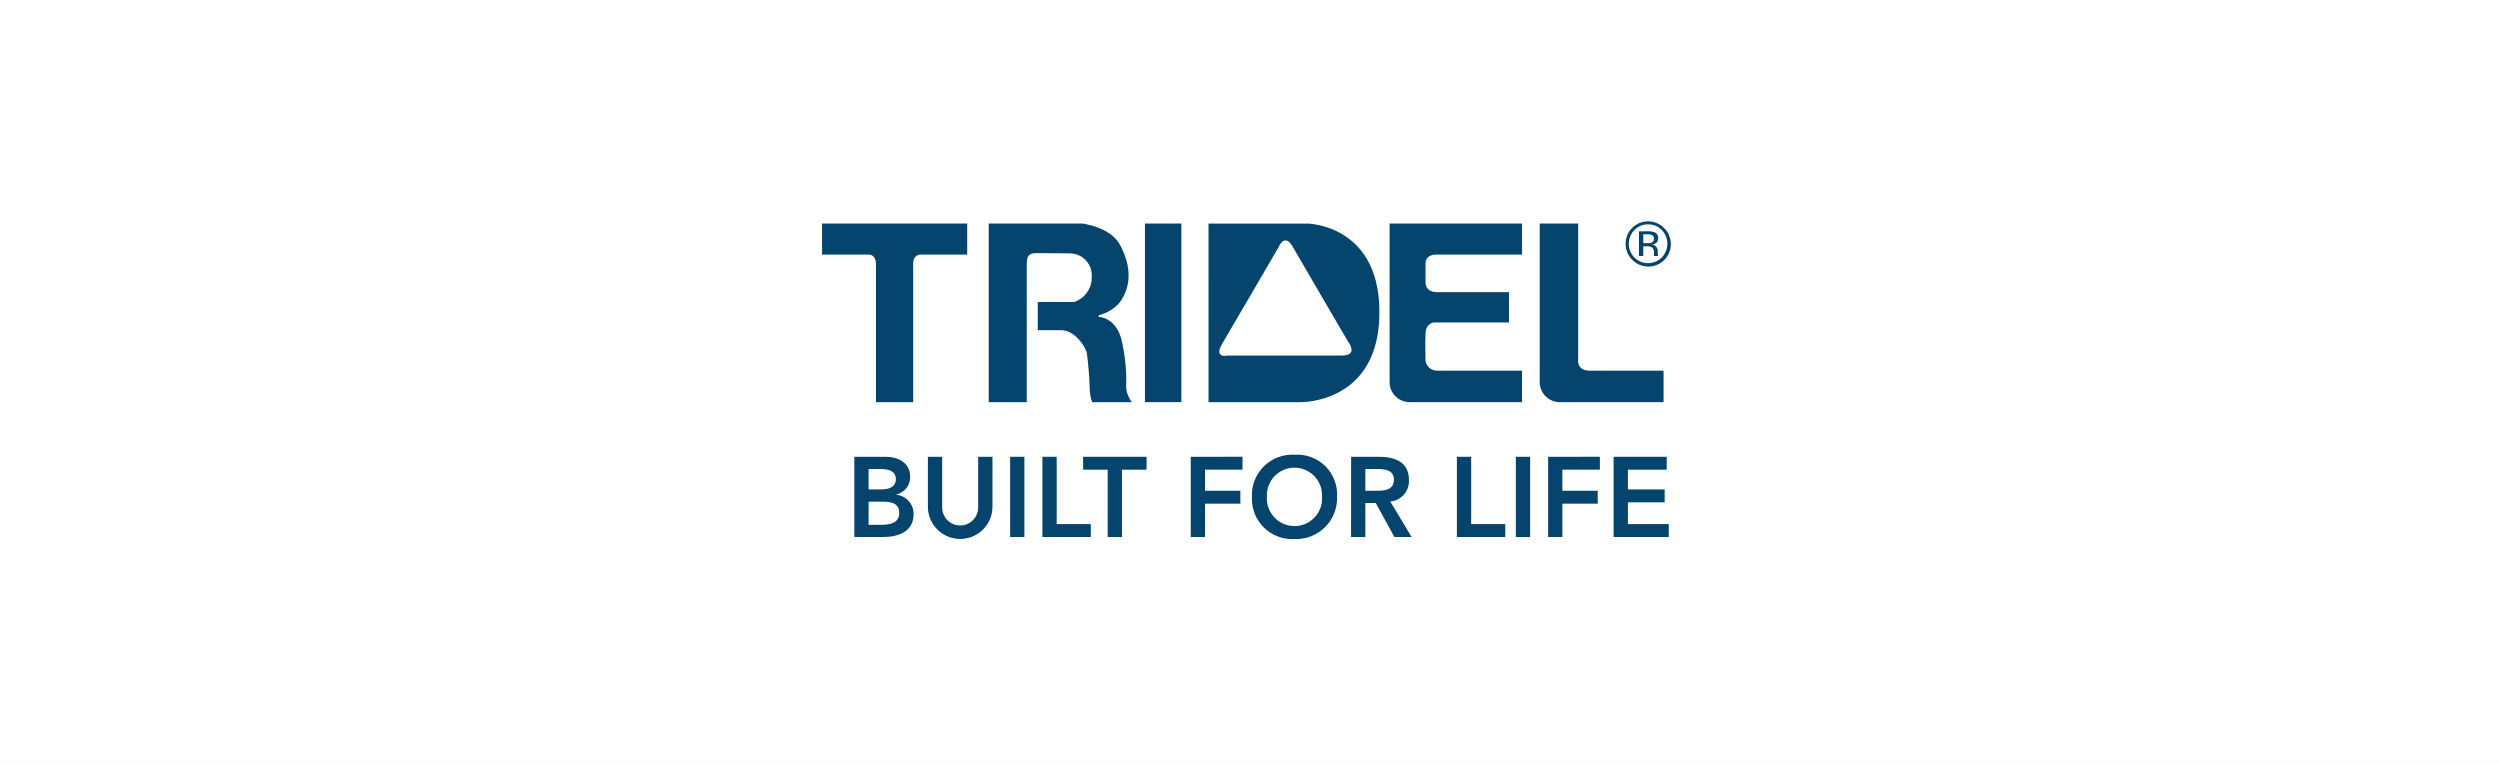
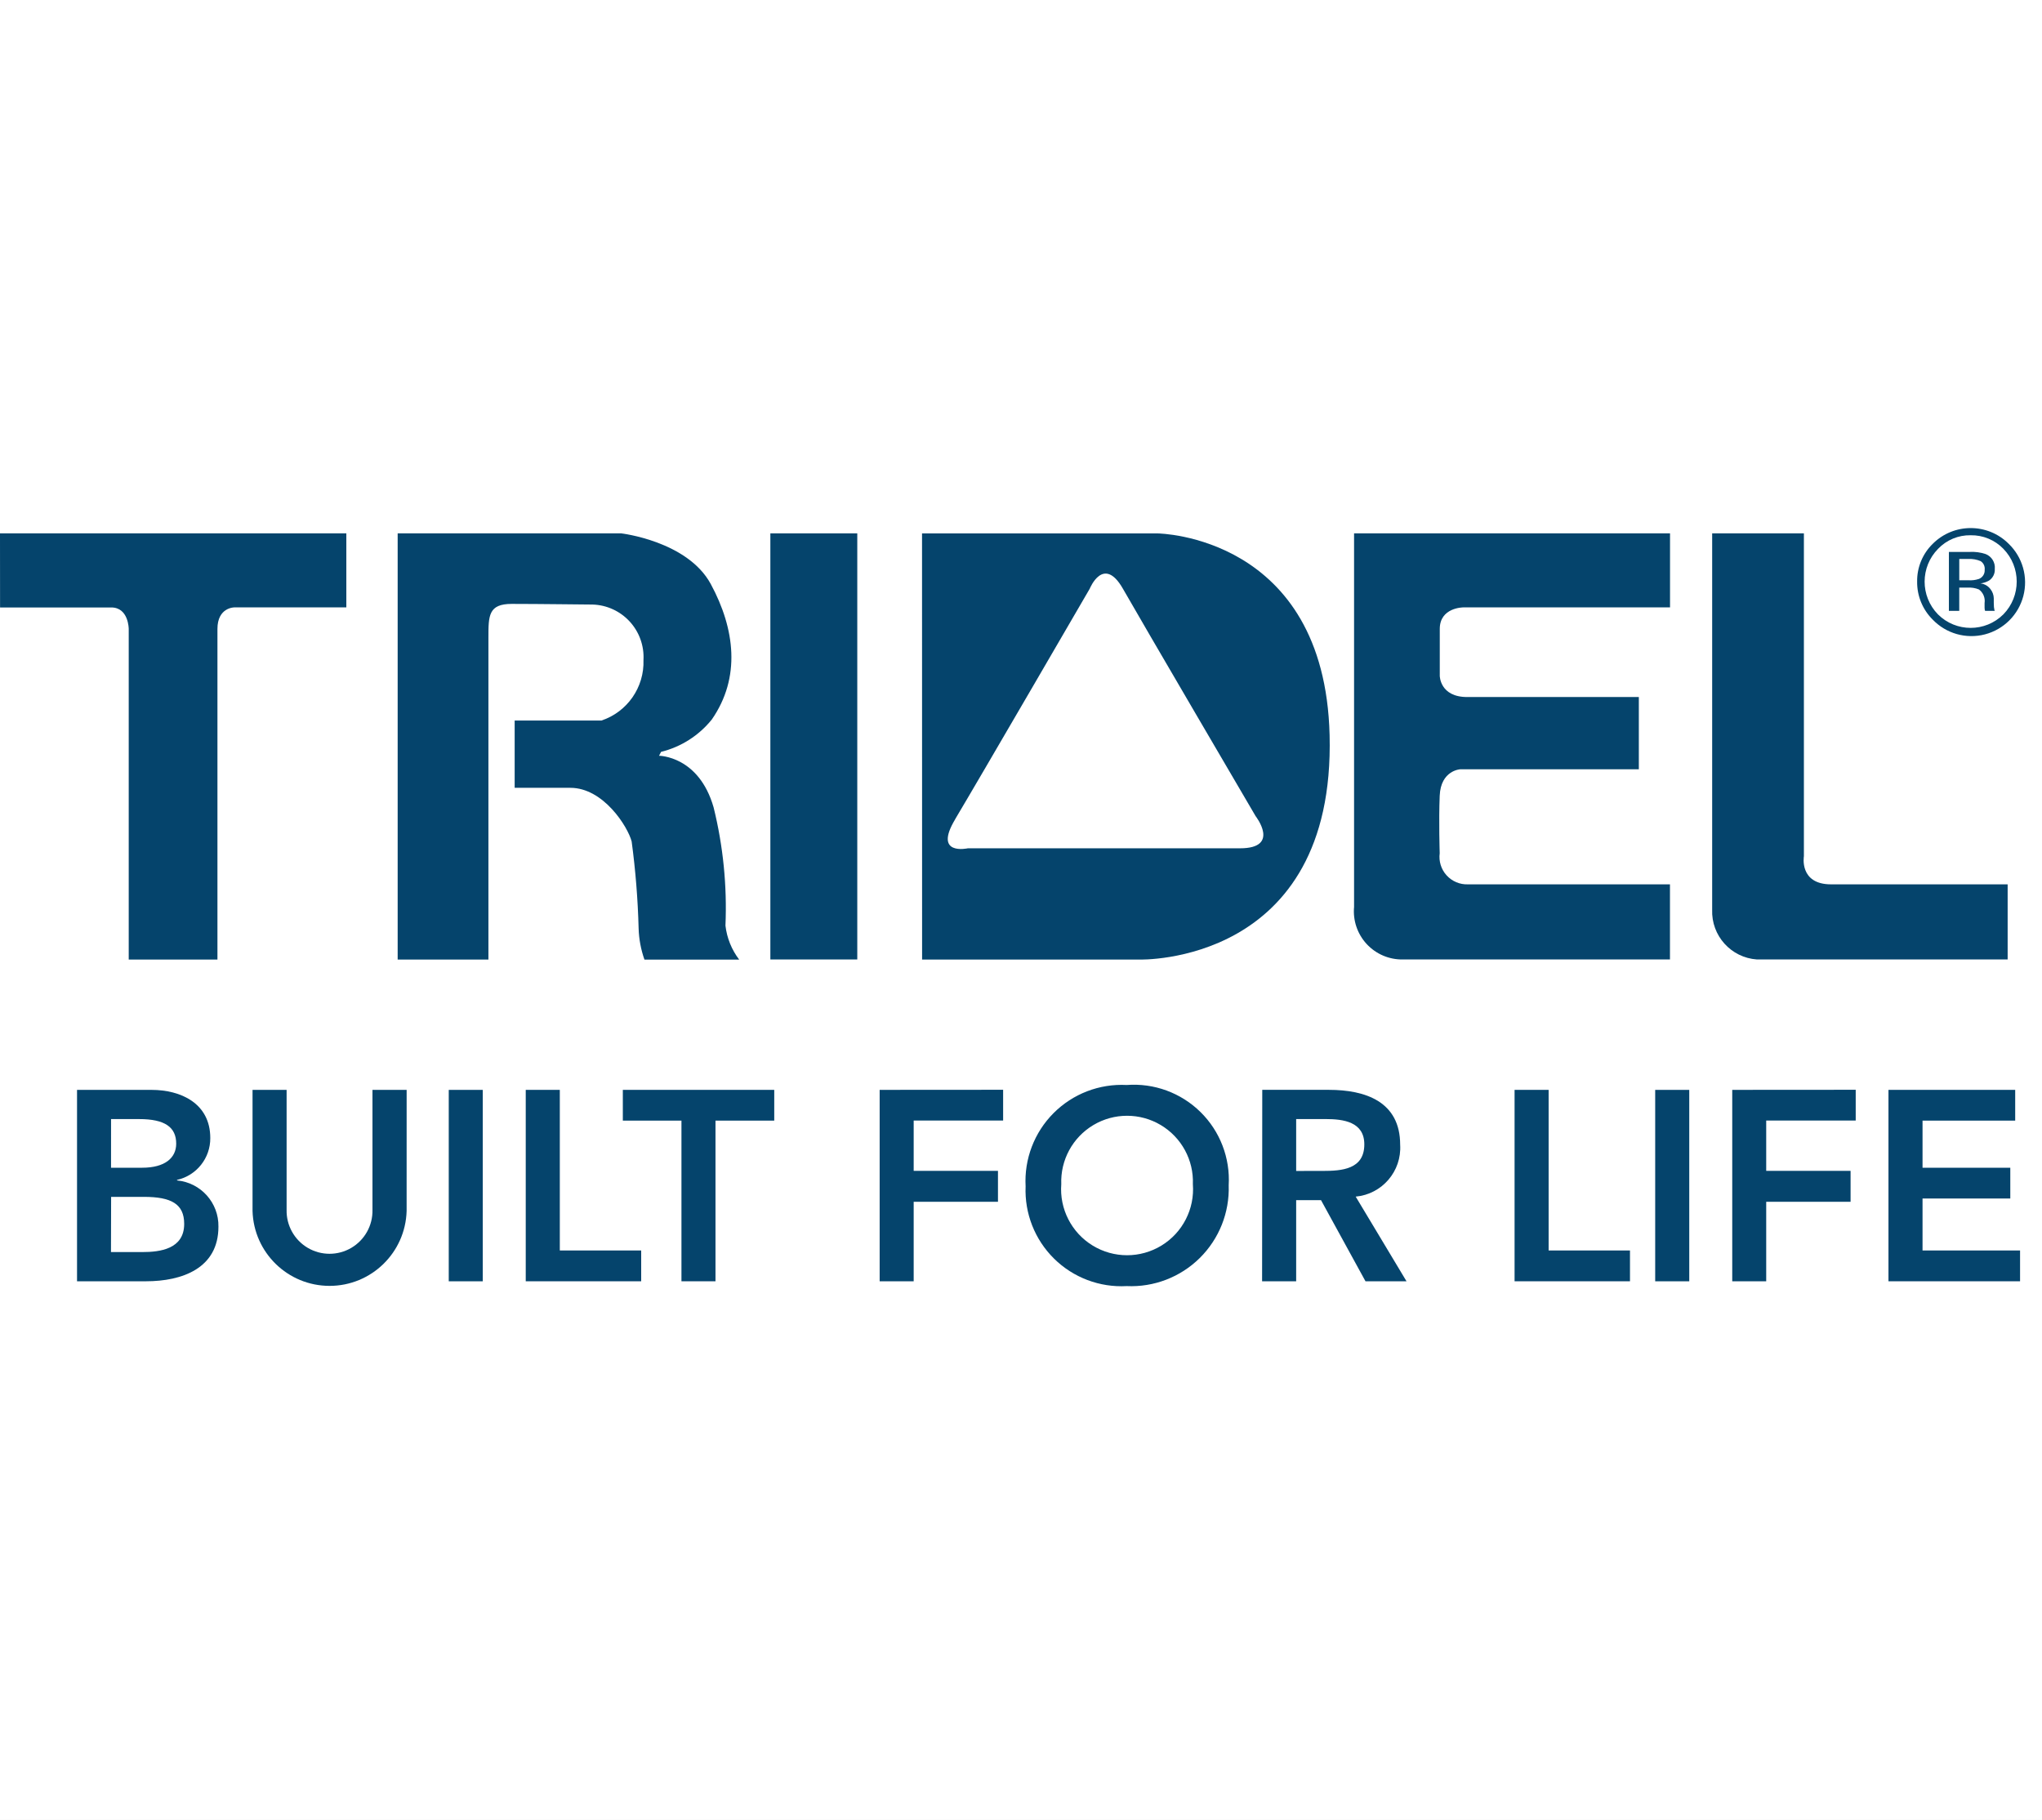
- <svg xmlns="http://www.w3.org/2000/svg" width="295" height="90" viewBox="0 0 295 90">
-   <g id="logo-TRIDEL" transform="translate(38 26.117)">
-     <rect id="Rectangle_452" data-name="Rectangle 452" width="295" height="90" transform="translate(-38 -26.117)" fill="#fff" />
-     <g id="Group_1488" data-name="Group 1488" transform="translate(59)">
+ <svg xmlns="http://www.w3.org/2000/svg" width="101" height="90" viewBox="0 0 101 90">
+   <g id="logo-TRIDEL" transform="translate(-59 26.117)">
+     <rect id="Rectangle_452" data-name="Rectangle 452" width="101" height="90" transform="translate(59 -26.117)" fill="#fff" />
+     <g id="logo-transp-tridel" transform="translate(59)">
      <path id="Path_60" data-name="Path 60" d="M982.686,1223.086H984.3c1.362,0,2,.35,2,1.337,0,1.247-1.2,1.393-2.069,1.393h-1.552ZM981,1227.261h3.407c1.792,0,3.587-.641,3.587-2.7a2.256,2.256,0,0,0-2.048-2.288v-.026a2.106,2.106,0,0,0,1.645-2.071c0-1.724-1.471-2.381-2.9-2.381H981Zm1.683-8.022h1.39c1.273,0,1.832.4,1.832,1.216,0,.707-.56,1.19-1.685,1.19h-1.538Z" transform="translate(-977.19 -1190.01)" fill="#05446c" />
      <path id="Path_61" data-name="Path 61" d="M993.976,1223.783a3.812,3.812,0,0,1-7.621,0v-5.989h1.685v5.937a2.124,2.124,0,1,0,4.247,0v-5.937h1.69Z" transform="translate(-973.864 -1190.01)" fill="#05446c" />
      <rect id="Rectangle_10" data-name="Rectangle 10" width="1.682" height="9.467" transform="translate(22.196 27.785)" fill="#05446c" />
      <path id="Path_62" data-name="Path 62" d="M994.688,1217.794v9.467h5.71v-1.524h-4.025v-7.943Z" transform="translate(-968.684 -1190.01)" fill="#05446c" />
      <path id="Path_63" data-name="Path 63" d="M997.649,1217.794v1.521h2.9v7.946h1.683v-7.946h2.906v-1.521Z" transform="translate(-966.843 -1190.01)" fill="#05446c" />
      <path id="Path_64" data-name="Path 64" d="M1005.482,1217.794v9.467h1.683v-3.932h4.169V1221.8h-4.169v-2.489h4.424v-1.521Z" transform="translate(-961.973 -1190.01)" fill="#05446c" />
      <path id="Path_65" data-name="Path 65" d="M1009.934,1222.659a4.74,4.74,0,0,0,5,4.933,4.827,4.827,0,0,0,5.045-4.985,4.7,4.7,0,0,0-5.045-4.961,4.758,4.758,0,0,0-5,5.012m1.764-.105a3.257,3.257,0,1,1,6.509,0,3.264,3.264,0,1,1-6.509,0" transform="translate(-959.206 -1190.103)" fill="#05446c" />
      <path id="Path_66" data-name="Path 66" d="M1017.147,1227.261h1.685v-4.013h1.229l2.2,4.013h2.029l-2.514-4.187a2.425,2.425,0,0,0,2.2-2.566c0-2.129-1.711-2.715-3.529-2.715h-3.292Zm1.685-5.457v-2.566h1.458c.871,0,1.913.133,1.913,1.252,0,1.236-1.111,1.313-2.063,1.313Z" transform="translate(-954.722 -1190.01)" fill="#05446c" />
      <path id="Path_67" data-name="Path 67" d="M1024.847,1217.794v9.467h5.708v-1.524h-4.024v-7.943Z" transform="translate(-949.934 -1190.01)" fill="#05446c" />
      <rect id="Rectangle_11" data-name="Rectangle 11" width="1.685" height="9.467" transform="translate(81.868 27.785)" fill="#05446c" />
      <path id="Path_68" data-name="Path 68" d="M1031.486,1217.794v9.467h1.68v-3.932h4.173V1221.8h-4.173v-2.489h4.427v-1.521Z" transform="translate(-945.807 -1190.01)" fill="#05446c" />
      <path id="Path_69" data-name="Path 69" d="M1036.251,1217.794v9.467h6.509v-1.524h-4.824v-2.57h4.341v-1.521h-4.341v-2.331h4.583v-1.521Z" transform="translate(-942.845 -1190.01)" fill="#05446c" />
      <path id="Path_70" data-name="Path 70" d="M1038.7,1204.754h.512v-1.148h.41a1.247,1.247,0,0,1,.564.091.707.707,0,0,1,.279.673v.231l.008.094.01.031.007.029h.479l-.016-.036-.025-.151-.008-.217v-.216a.762.762,0,0,0-.161-.451.72.72,0,0,0-.5-.287,1.123,1.123,0,0,0,.425-.139.641.641,0,0,0,.286-.576.717.717,0,0,0-.451-.736,2.144,2.144,0,0,0-.8-.106H1038.7Zm1.464-1.572a1.305,1.305,0,0,1-.484.06h-.467v-1.053h.443a1.371,1.371,0,0,1,.614.107.445.445,0,0,1,.2.427.453.453,0,0,1-.3.459m1.485-1.746a2.656,2.656,0,0,0-3.751,0,2.563,2.563,0,0,0-.775,1.873,2.606,2.606,0,0,0,.769,1.878,2.655,2.655,0,1,0,3.757-3.751m-.261.25a2.322,2.322,0,0,1,0,3.243,2.292,2.292,0,0,1-3.235,0,2.314,2.314,0,0,1,.007-3.243,2.172,2.172,0,0,1,1.609-.67,2.2,2.2,0,0,1,1.62.67" transform="translate(-942.305 -1200.661)" fill="#05446c" />
      <path id="Path_71" data-name="Path 71" d="M978.652,1200.822h17.13v3.662h-5.546s-.829,0-.829,1.064V1221.9h-4.388v-16.349s0-1.064-.864-1.064h-5.5Z" transform="translate(-978.652 -1200.561)" fill="#05446c" />
      <path id="Path_72" data-name="Path 72" d="M990.781,1200.822h11.053s3.279.378,4.434,2.507c1.2,2.219,1.492,4.625.05,6.7a4.653,4.653,0,0,1-2.509,1.6l-.1.193s1.97,0,2.7,2.556a20.721,20.721,0,0,1,.585,5.844,3.427,3.427,0,0,0,.678,1.68h-4.685a5.1,5.1,0,0,1-.288-1.54,40.156,40.156,0,0,0-.344-4.3c-.188-.728-1.395-2.655-3.032-2.655h-2.755v-3.328h4.294a3.043,3.043,0,0,0,2.077-2.992,2.6,2.6,0,0,0-2.512-2.744c-.331,0-2.65-.032-4.007-.032-1.15,0-1.15.582-1.15,1.665V1221.9h-4.489Z" transform="translate(-971.112 -1200.561)" fill="#05446c" />
      <rect id="Rectangle_12" data-name="Rectangle 12" width="4.299" height="21.073" transform="translate(38.103 0.262)" fill="#05446c" />
      <path id="Path_73" data-name="Path 73" d="M1008.416,1214.955c-1.111,1.835.623,1.443.623,1.443H1022.5c2.022,0,.77-1.593.77-1.593s-5.72-9.759-6.563-11.246c-.962-1.682-1.64,0-1.64,0s-5.554,9.558-6.657,11.4m-1.638-14.133h11.668s8.245.093,8.491,9.975c.289,11.389-9.4,11.1-9.4,11.1h-10.756Z" transform="translate(-961.167 -1200.561)" fill="#05446c" />
      <path id="Path_74" data-name="Path 74" d="M1019.952,1200.822h15.628v3.662h-10.229s-1.16,0-1.16,1.064v2.317s0,1.052,1.357,1.052h8.489v3.574H1025.2s-.96.05-1.012,1.307,0,2.844,0,2.844a1.359,1.359,0,0,0,1.395,1.539h9.994v3.715H1022.36a2.381,2.381,0,0,1-2.408-2.6v-18.471" transform="translate(-952.978 -1200.561)" fill="#05446c" />
      <path id="Path_75" data-name="Path 75" d="M1030.875,1200.822h4.536v15.968s-.245,1.391,1.343,1.391h8.735v3.715h-12.4a2.378,2.378,0,0,1-2.215-2.463v-18.612" transform="translate(-946.188 -1200.561)" fill="#05446c" />
    </g>
  </g>
</svg>
